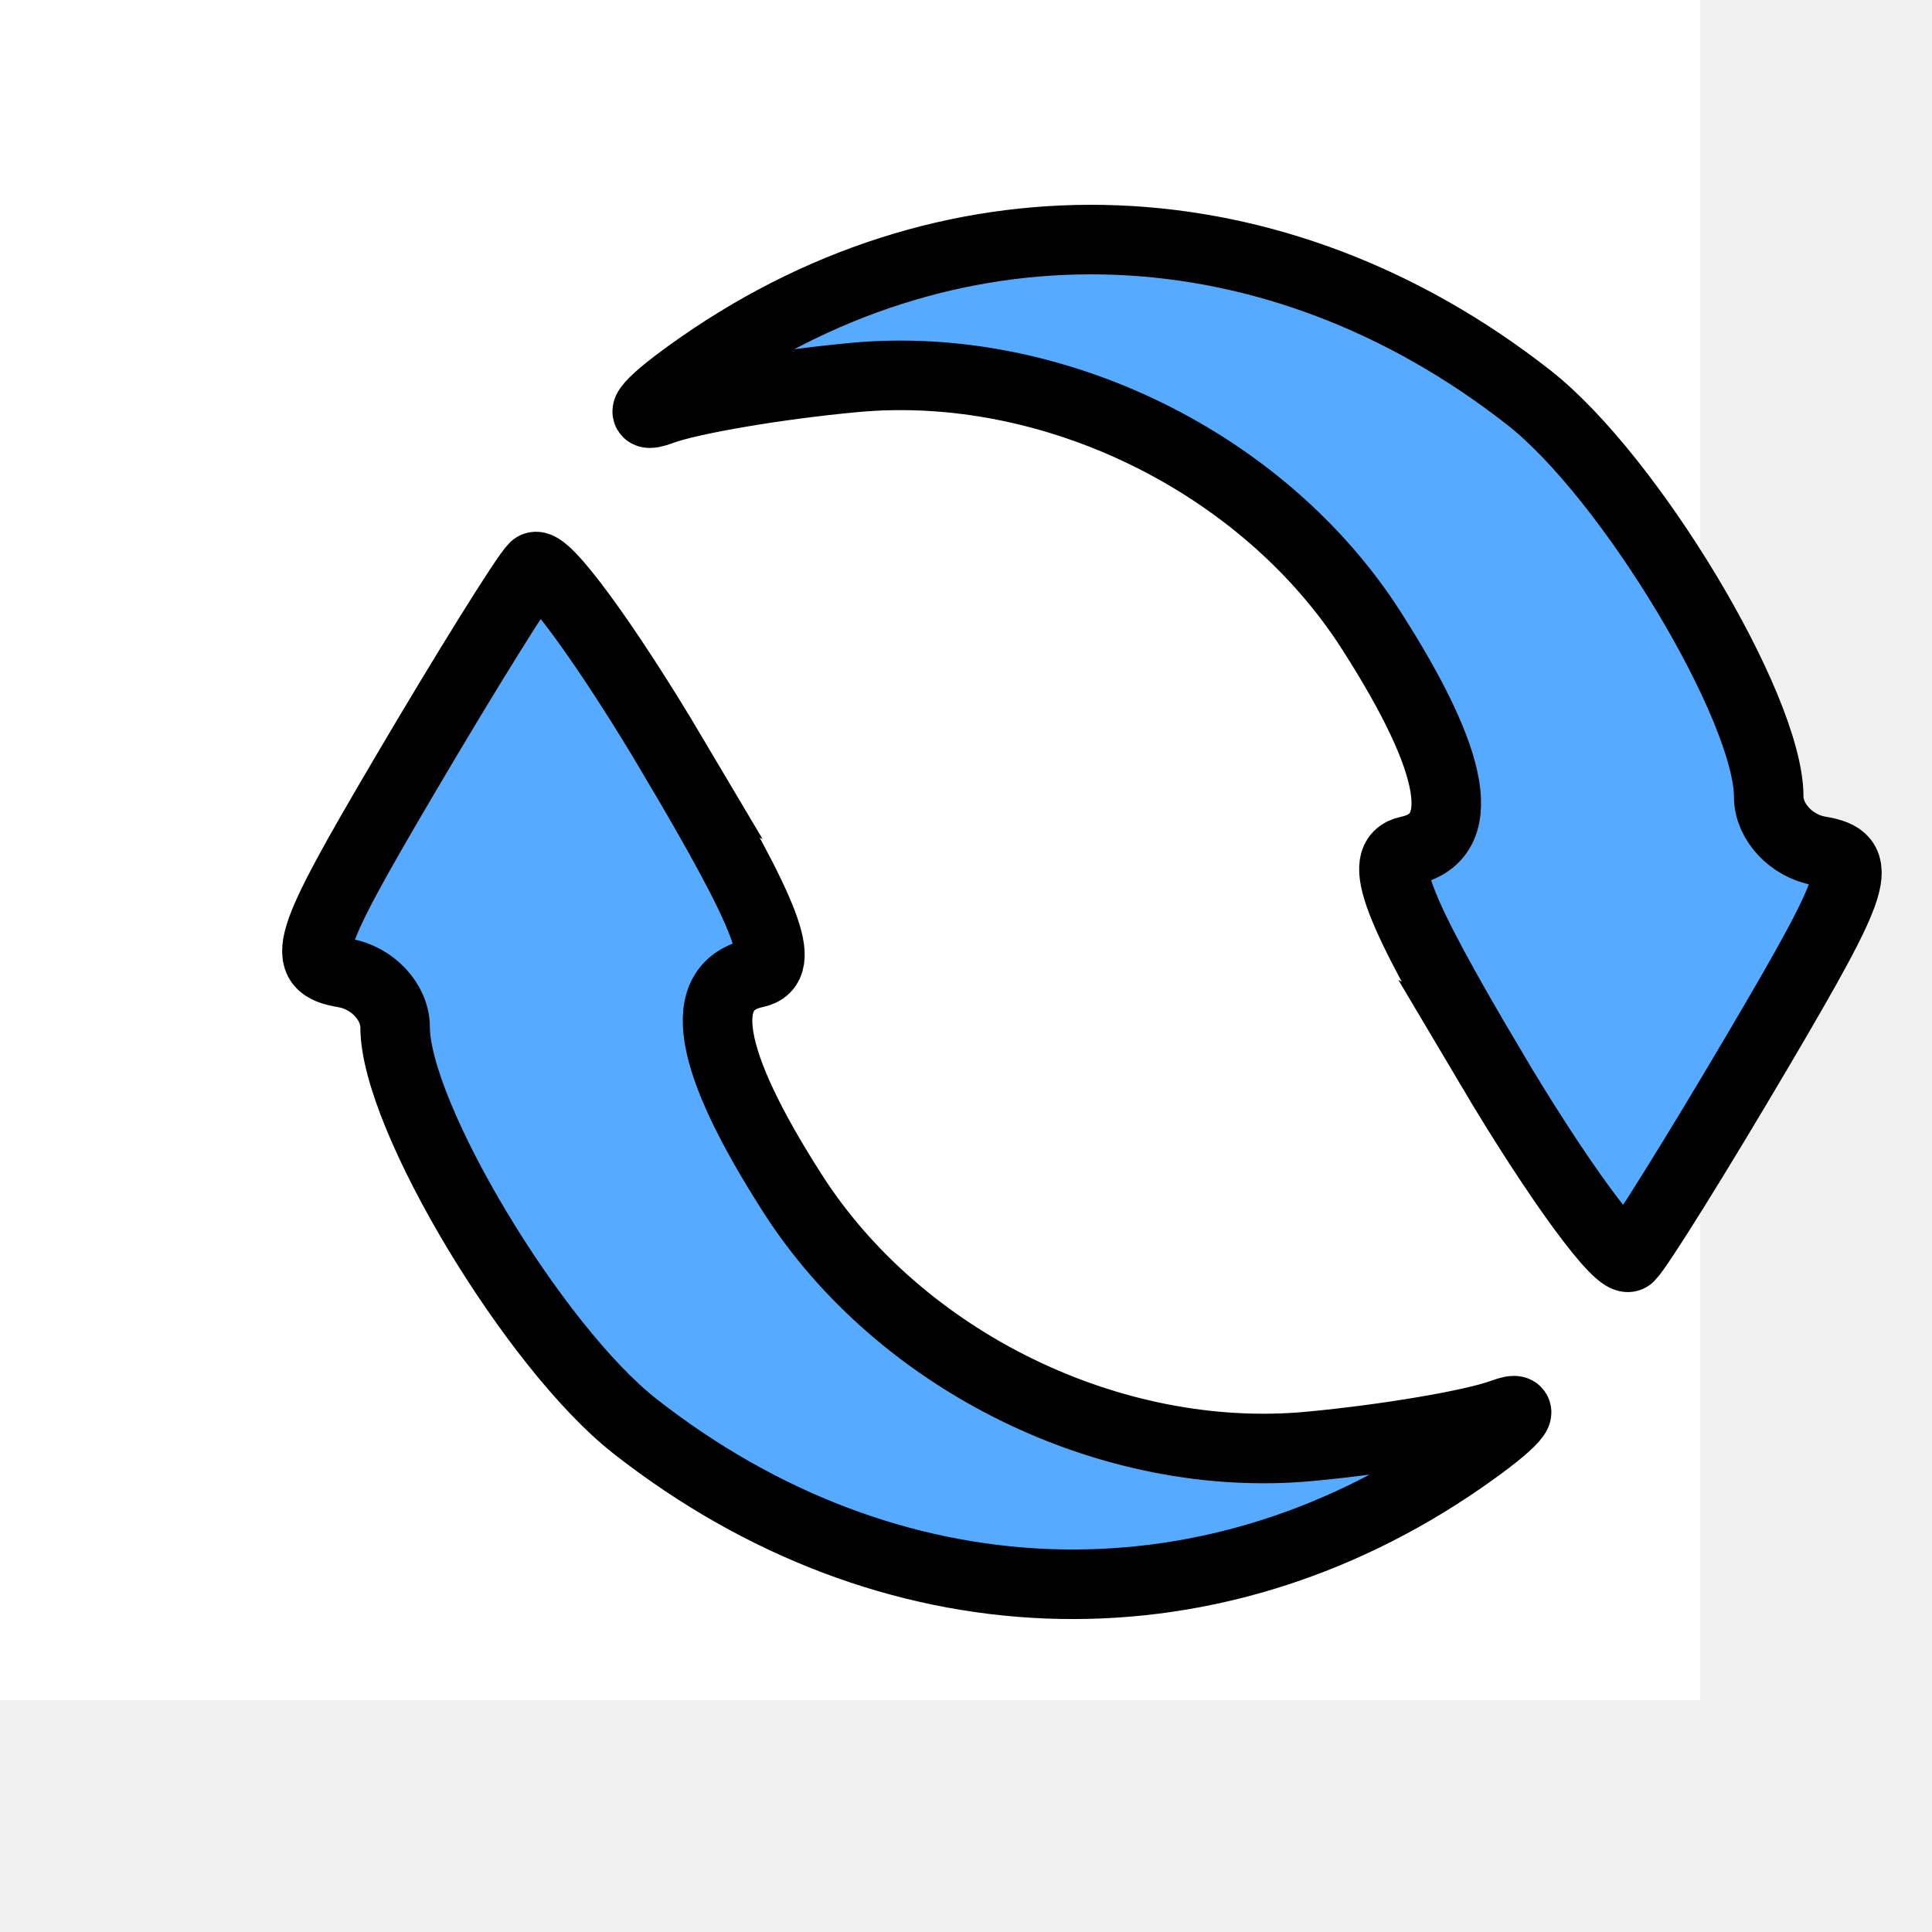
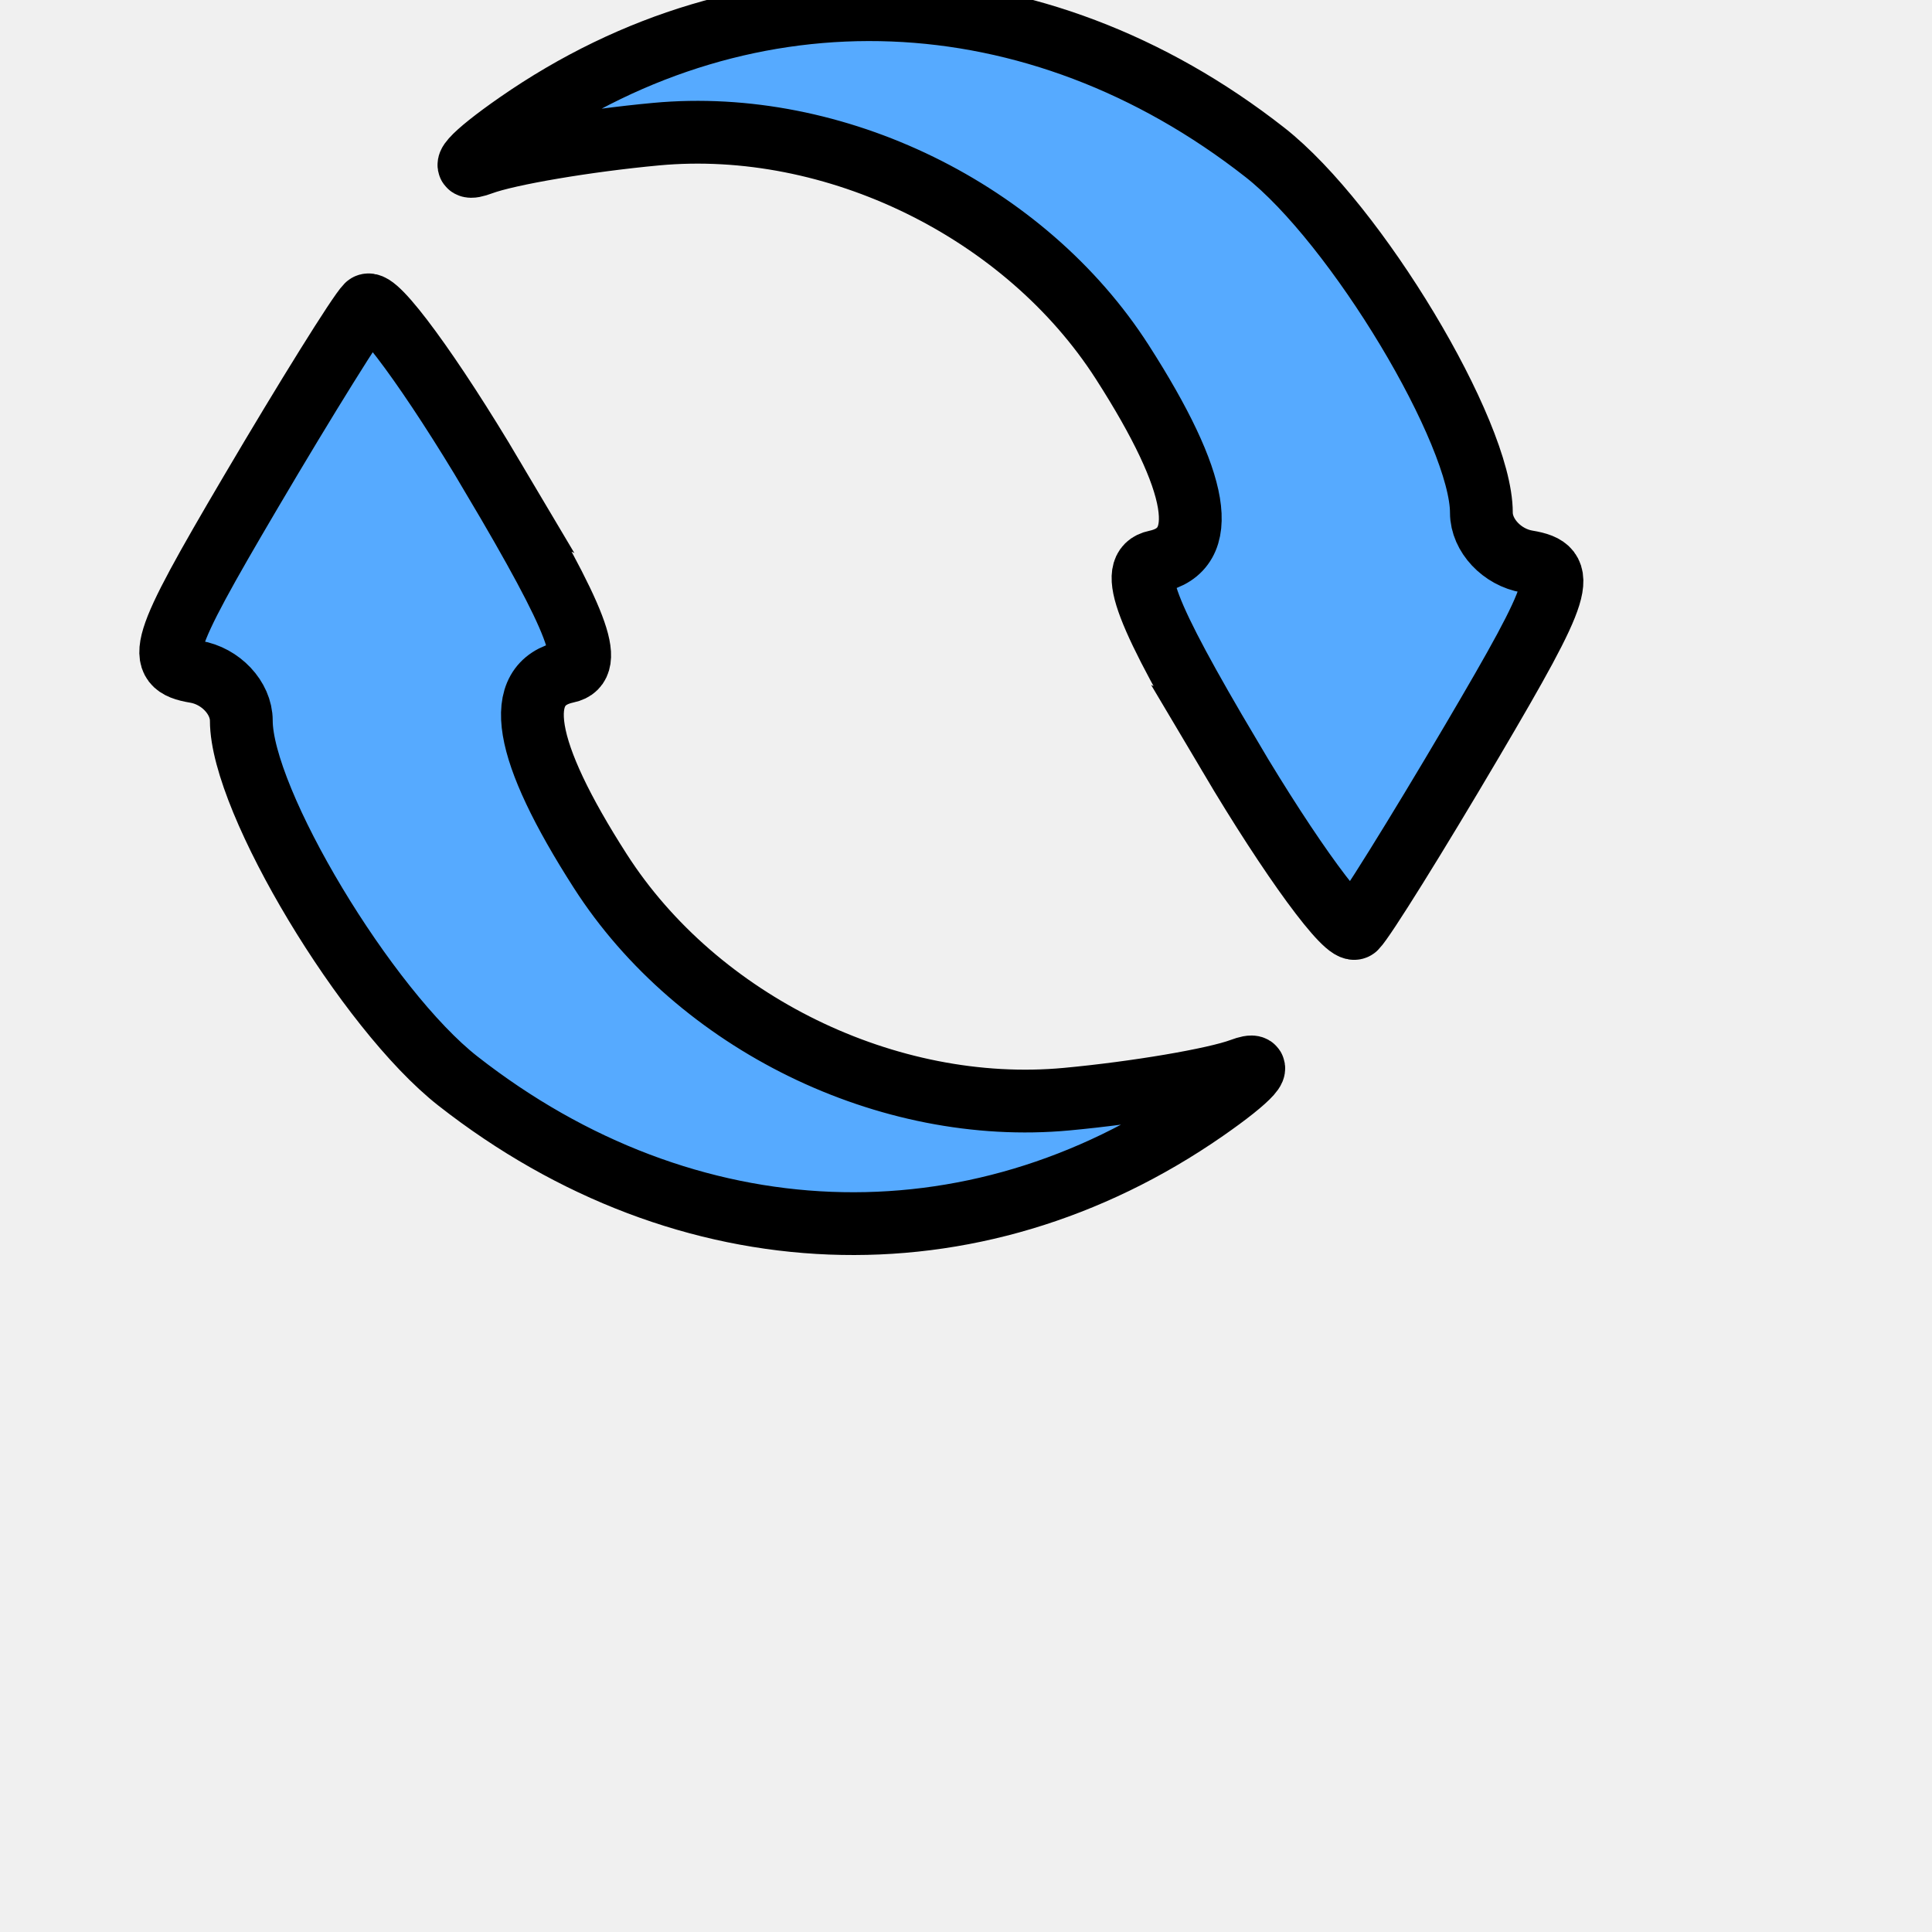
- <svg xmlns="http://www.w3.org/2000/svg" width="50" height="50">
-   <g>
-     <rect x="-1" y="-1" width="45" height="45" id="canvas_background" fill="#fff" />
-     <g display="none" overflow="visible" y="0" x="0" height="100%" width="100%" id="canvasGrid">
-       <rect id="svg_1" fill="url(#gridpattern)" stroke-width="0" y="0" x="0" height="100%" width="100%" />
-     </g>
-   </g>
-   <g transform="translate(7,5) scale(1.2,1.2)">
+ <svg xmlns="http://www.w3.org/2000/svg" width="60" height="60">
+   <g transform="translate(4,-1) scale(1.3,1.3)">
    <path stroke="#000" d="m8.697,12.169c2.048,3.456 2.448,4.506 1.771,4.648c-1.323,0.278 -1.057,1.871 0.795,4.76c2.322,3.623 6.87,5.847 11.142,5.45c1.658,-0.154 3.533,-0.472 4.166,-0.707c0.633,-0.235 0.245,0.203 -0.863,0.972c-5.542,3.848 -12.387,3.58 -17.847,-0.699c-2.177,-1.706 -5.173,-6.691 -5.173,-8.608c0,-0.543 -0.494,-1.069 -1.097,-1.169c-0.987,-0.164 -0.855,-0.595 1.319,-4.286c1.329,-2.257 2.58,-4.266 2.78,-4.464c0.2,-0.198 1.554,1.649 3.009,4.104l0,0zm17.606,6.663c-2.048,-3.456 -2.448,-4.506 -1.771,-4.648c1.323,-0.278 1.057,-1.871 -0.795,-4.76c-2.322,-3.623 -6.87,-5.847 -11.142,-5.45c-1.658,0.154 -3.533,0.472 -4.166,0.707c-0.633,0.235 -0.245,-0.203 0.863,-0.972c5.542,-3.848 12.387,-3.58 17.847,0.699c2.177,1.706 5.173,6.691 5.173,8.608c0,0.543 0.494,1.069 1.097,1.169c0.987,0.164 0.855,0.595 -1.319,4.286c-1.329,2.257 -2.58,4.266 -2.78,4.464c-0.2,0.198 -1.554,-1.649 -3.009,-4.104l0,0z" stroke-width="1.5" fill="#56aaff" />
  </g>
</svg>
